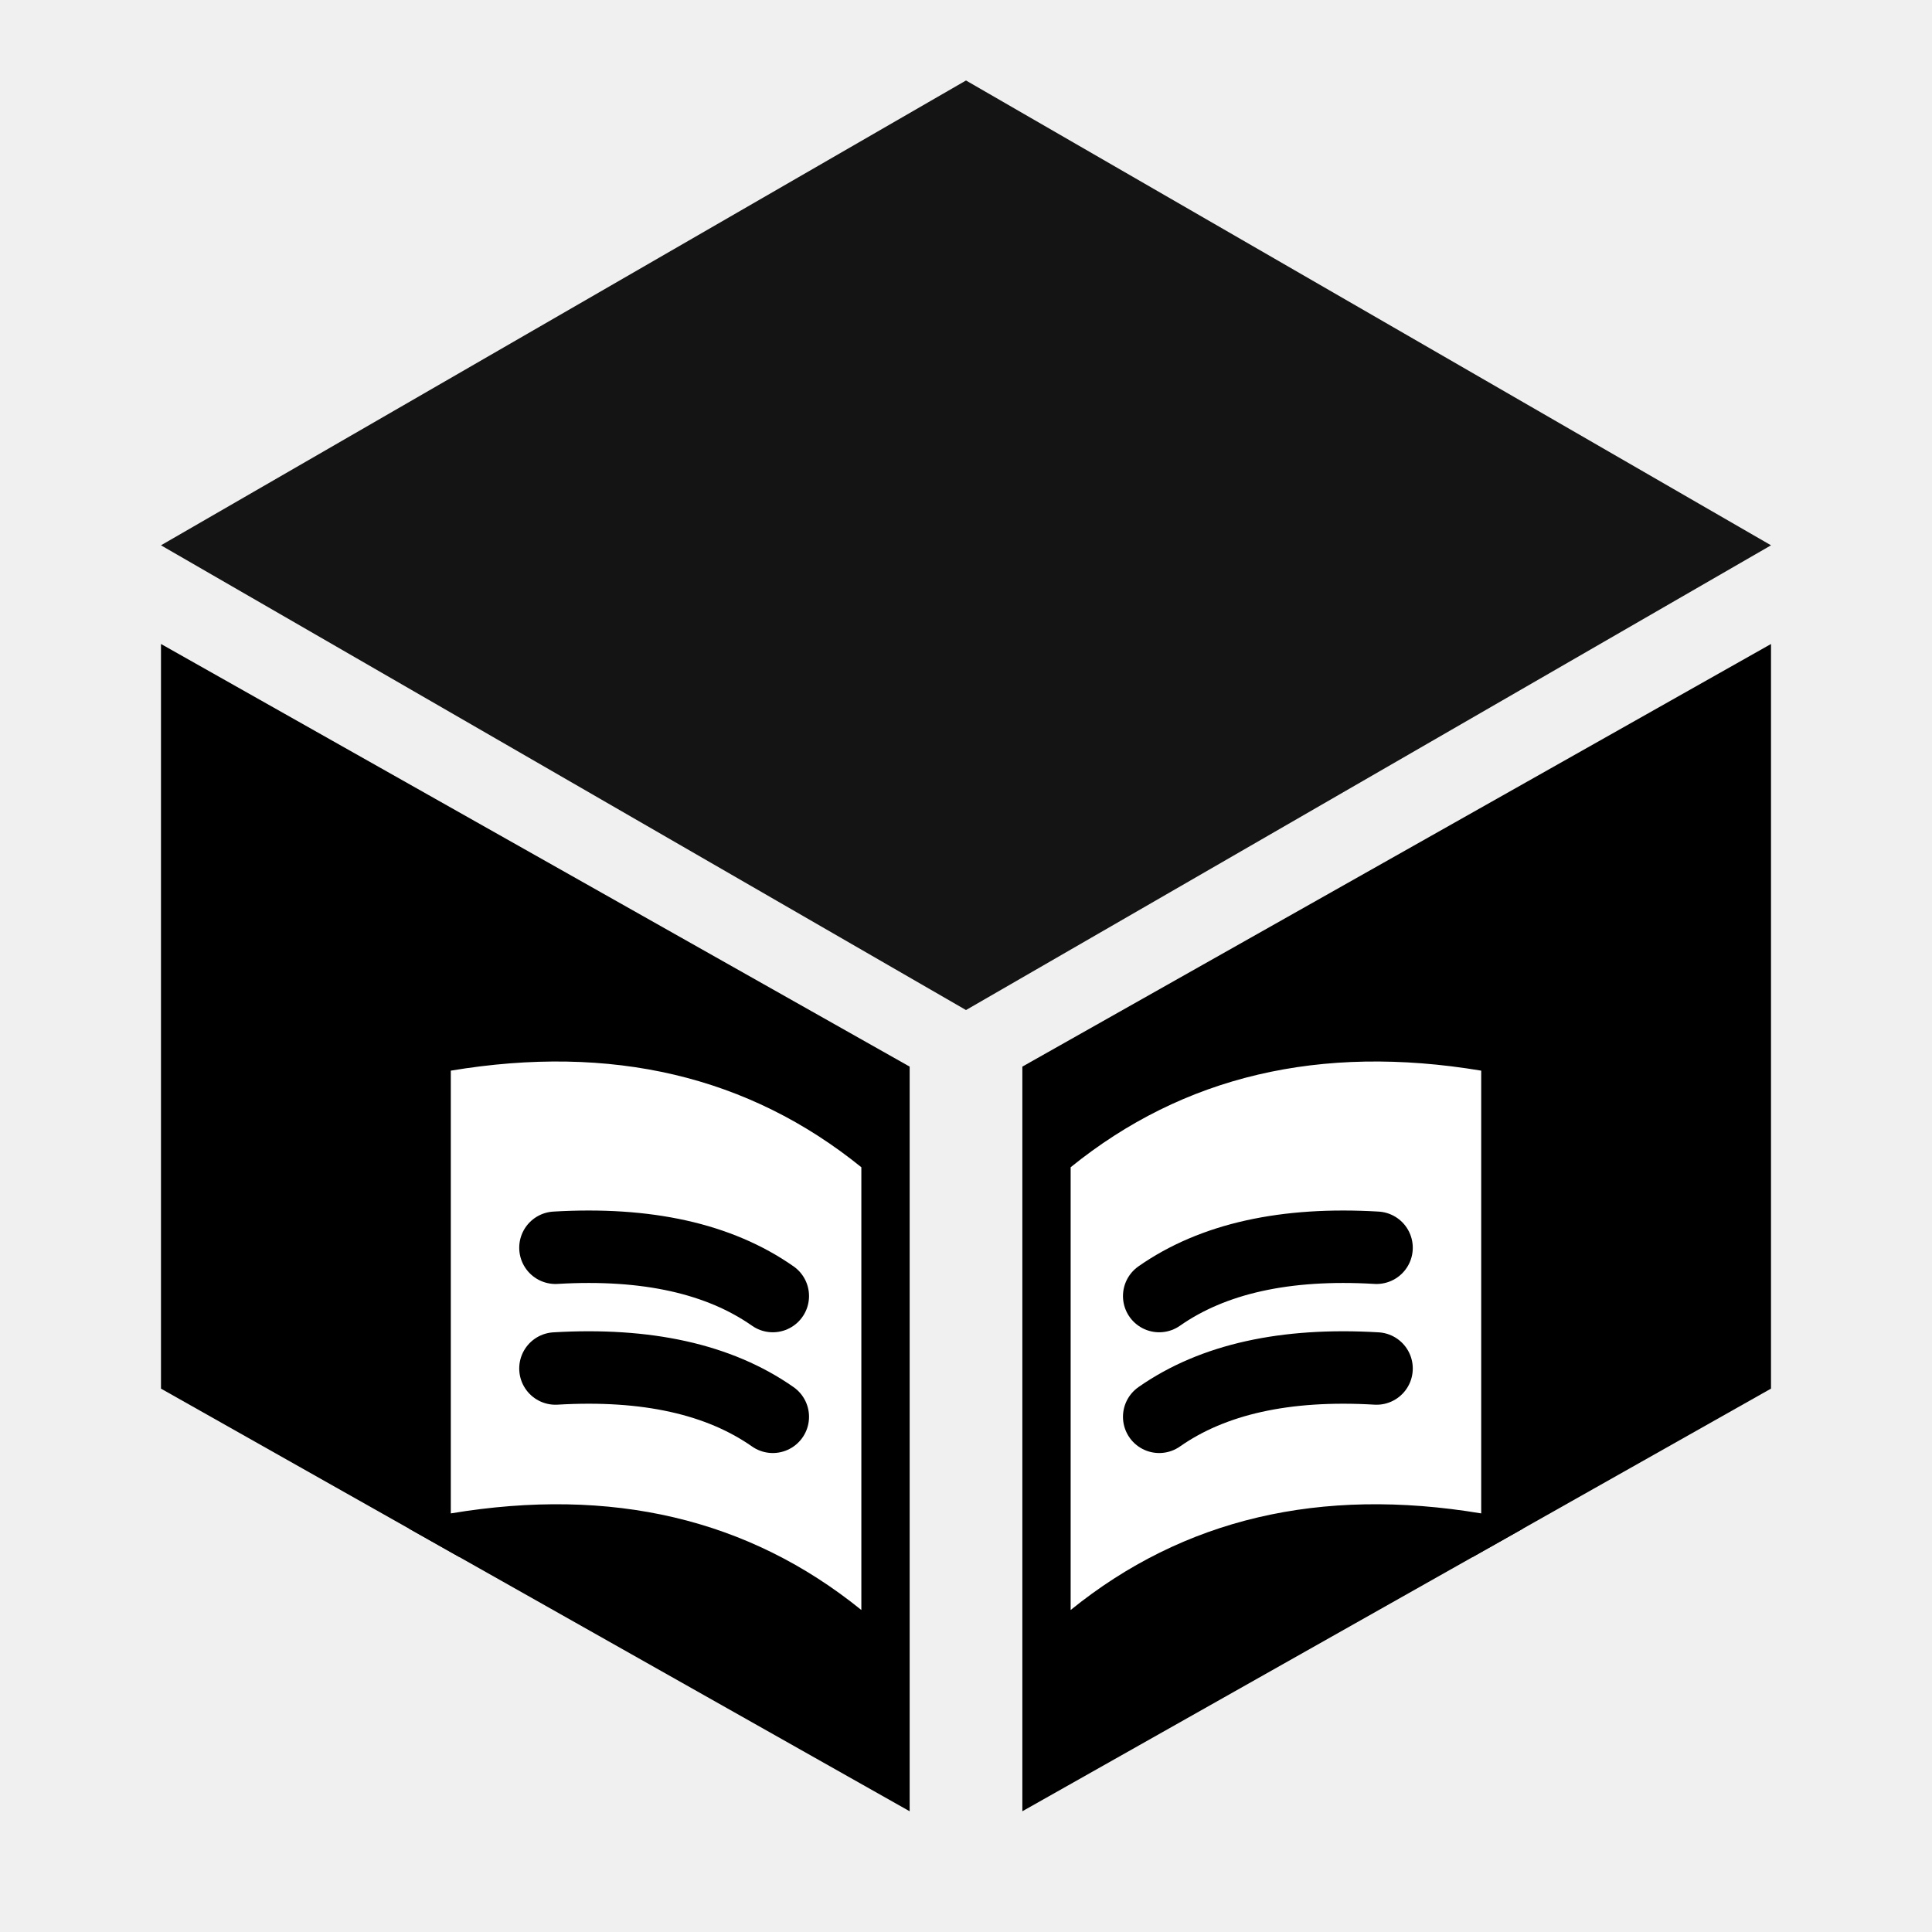
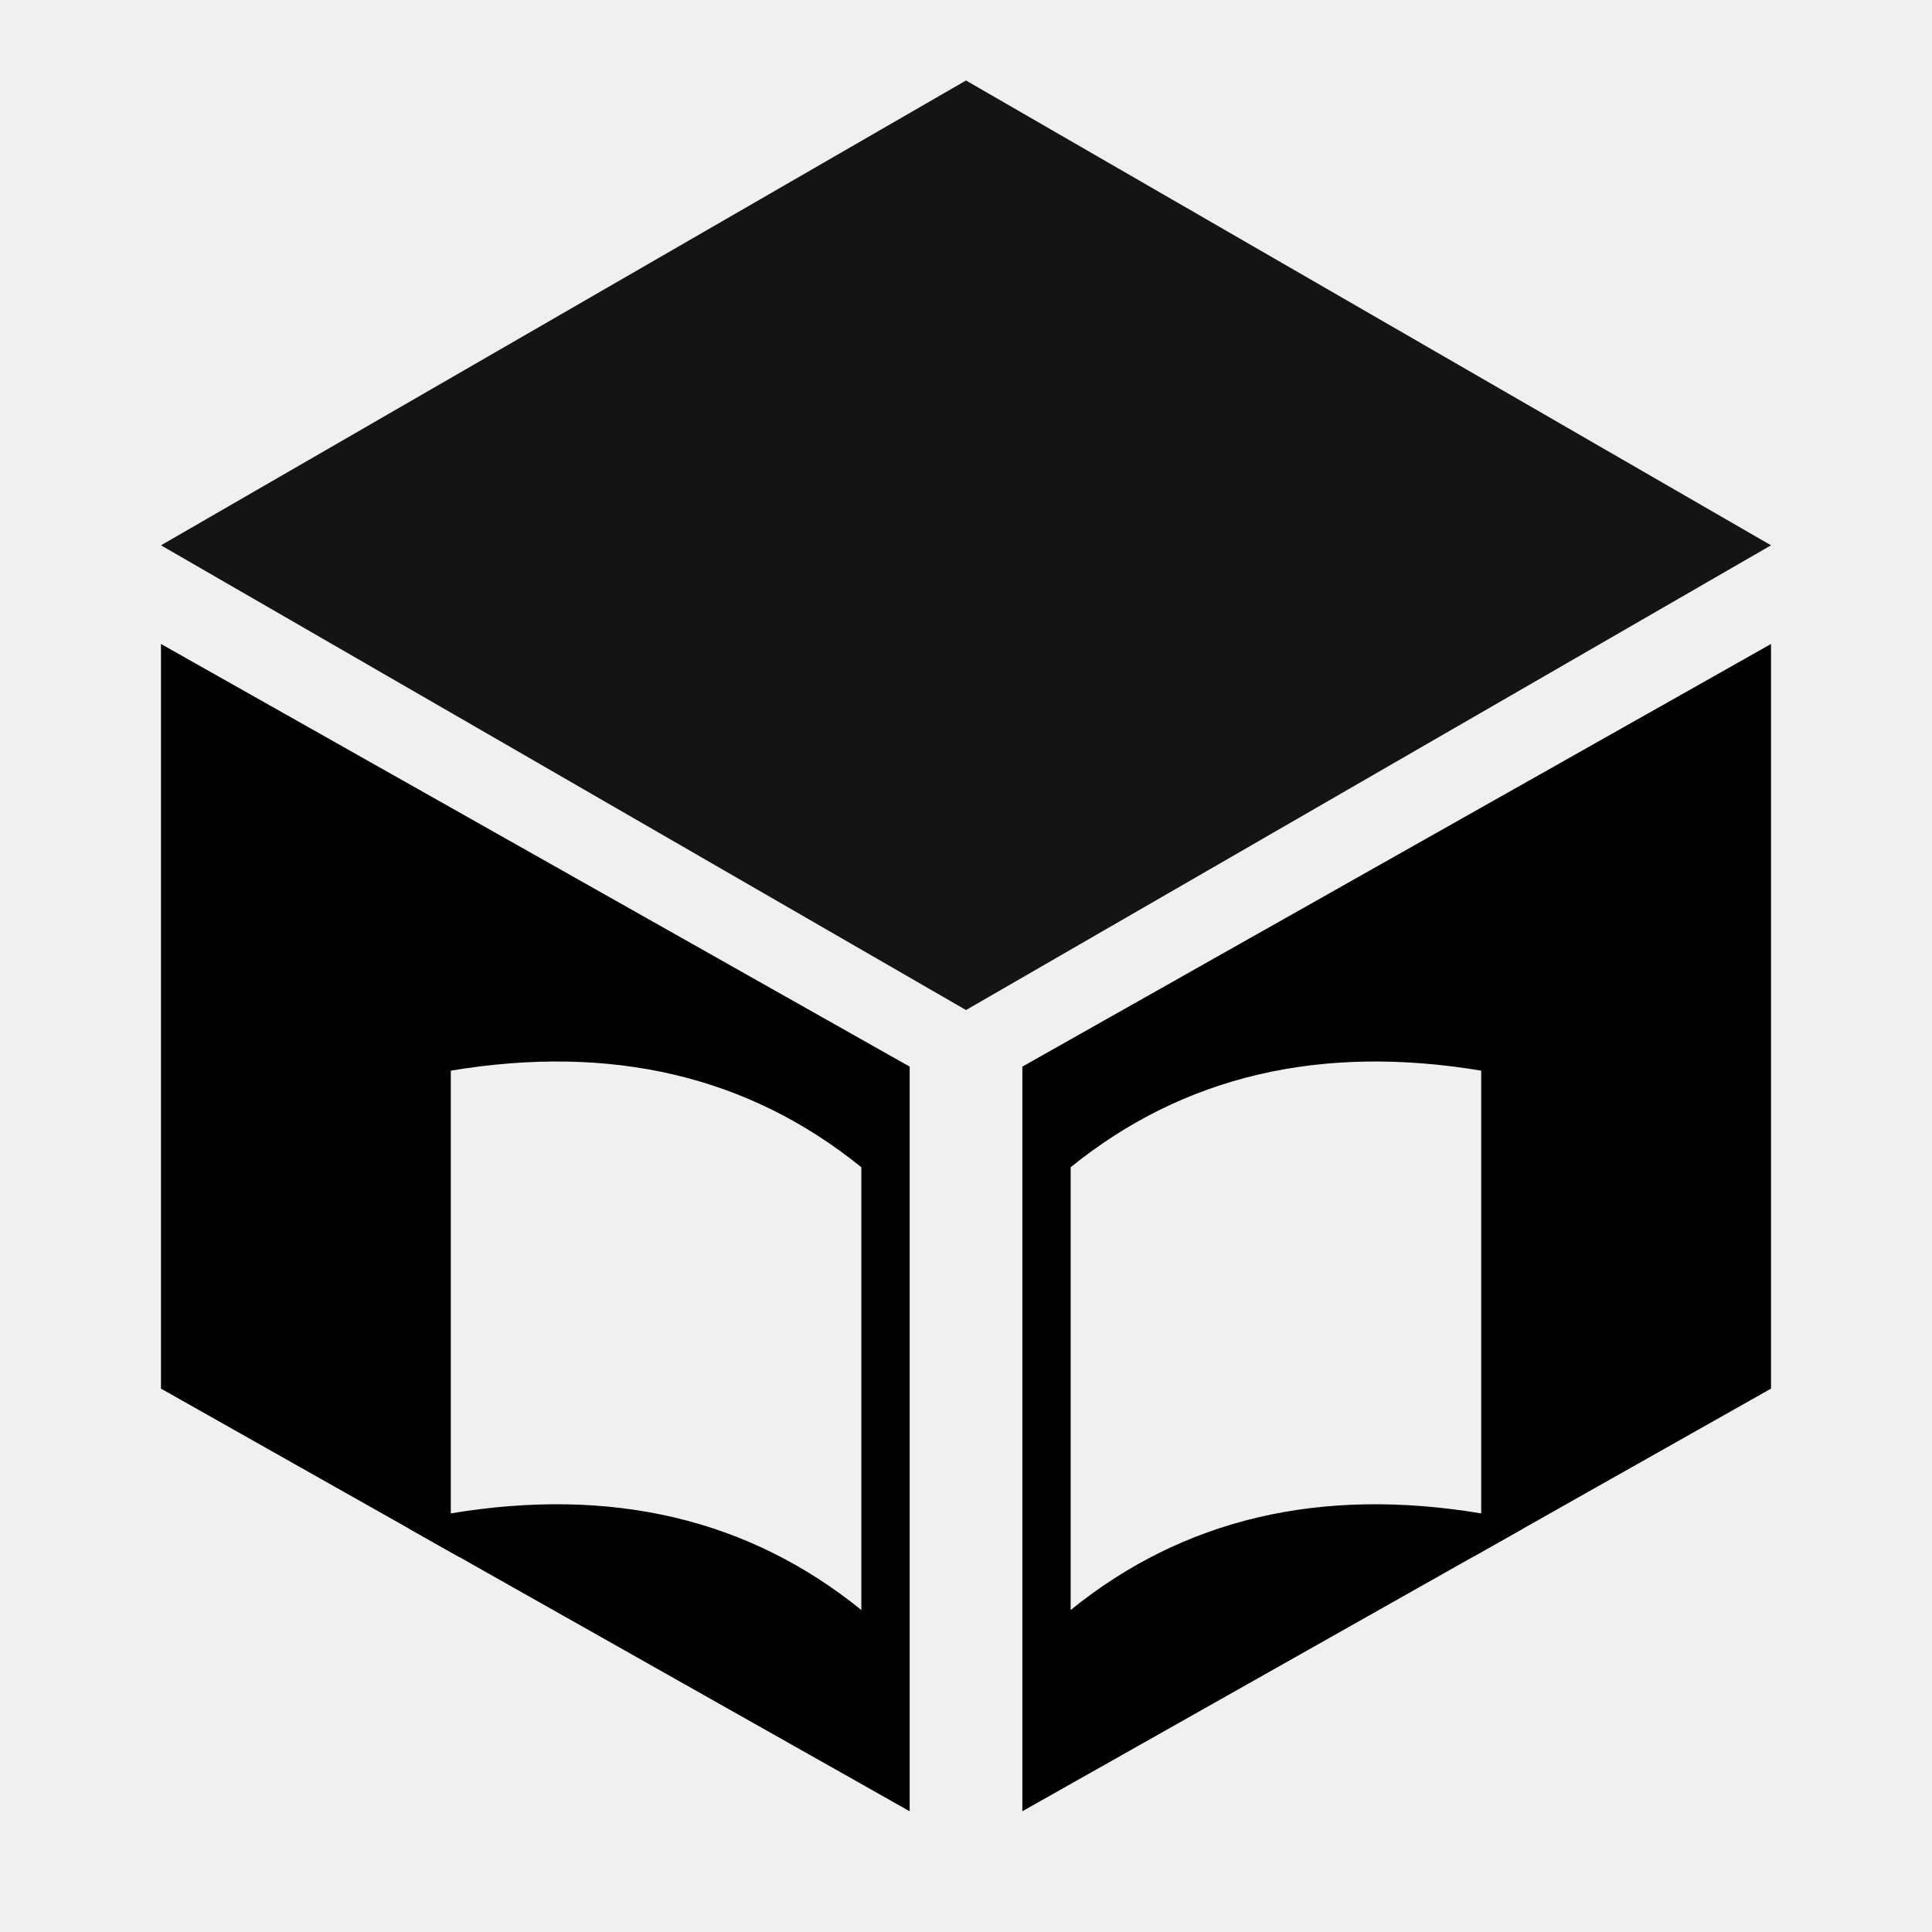
<svg xmlns="http://www.w3.org/2000/svg" viewBox="0 0 24 24" role="img" aria-labelledby="cookbook-title cookbook-desc">
  <clipPath id="cookbook-cube">
    <path d="M 12 1 L 22 6.774 L 22 17.25 L 12.7 22.5 L 11.3 22.5 L 2 17.25 L 2 6.774 Z" />
  </clipPath>
-   <path d="M 12 1 L 22 6.774 L 12 12.547 L 2 6.774 Z" fill="currentColor" />
-   <path d="M 2 8 L 11.3 13.25 L 11.3 22.5 L 2 17.25 Z" fill="currentColor" />
-   <path d="M 12.7 13.25 L 22 8 L 22 17.25 L 12.7 22.5 Z" fill="currentColor" />
-   <g clip-path="url(#cookbook-cube)">
-     <path d="M 5.6 13.3 Q 8.6 12.8 10.7 14.5 L 10.7 20.0 Q 8.6 18.3 5.6 18.8 Z M 18.4 13.3 Q 15.4 12.8 13.3 14.5 L 13.3 20.0 Q 15.4 18.3 18.4 18.8 Z" fill="currentColor" stroke="currentColor" stroke-width="1.1" stroke-linejoin="round" />
-     <path d="M 6.9 15.5 Q 8.6 15.4 9.6 16.1 M 6.9 17.0 Q 8.6 16.9 9.6 17.6 M 17.1 15.5 Q 15.4 15.4 14.4 16.1 M 17.1 17.0 Q 15.4 16.9 14.4 17.6" fill="none" stroke="currentColor" stroke-width="0.9" stroke-linecap="round" />
-   </g>
-   <path d="M 12 1 L 22 6.774 L 12 12.547 L 2 6.774 Z" fill="#fff" opacity="0.08" />
-   <path d="M 2 8 L 11.3 13.25 L 11.3 22.5 L 2 17.25 Z" fill="#000" opacity="0.10" />
-   <g clip-path="url(#cookbook-cube)">
-     <path d="M 5.6 13.3 Q 8.6 12.8 10.7 14.5 L 10.7 20.0 Q 8.6 18.3 5.6 18.8 Z M 18.4 13.3 Q 15.4 12.8 13.3 14.5 L 13.3 20.0 Q 15.4 18.3 18.4 18.8 Z" fill="#fff" />
-     <path d="M 6.9 15.5 Q 8.6 15.4 9.6 16.1 M 6.9 17.0 Q 8.6 16.9 9.6 17.6 M 17.1 15.5 Q 15.4 15.4 14.4 16.1 M 17.1 17.0 Q 15.4 16.9 14.4 17.6" fill="none" stroke="currentColor" stroke-width="0.9" stroke-linecap="round" />
+   <mask id="cookbook-knockout" maskUnits="userSpaceOnUse" x="0" y="0" width="24" height="24">
+     <rect width="24" height="24" fill="#fff" />
+     <g clip-path="url(#cookbook-cube)">
+       <path d="M 5.6 13.3 Q 8.6 12.8 10.7 14.5 L 10.7 20.0 Q 8.6 18.3 5.6 18.8 Z M 18.4 13.3 Q 15.4 12.8 13.3 14.5 L 13.3 20.0 Q 15.4 18.3 18.4 18.8 Z" fill="#000" />
+     </g>
+   </mask>
+   <g mask="url(#cookbook-knockout)">
+     <path d="M 12 1 L 22 6.774 L 12 12.547 L 2 6.774 Z" fill="currentColor" />
+     <path d="M 2 8 L 11.3 13.25 L 11.3 22.5 L 2 17.25 Z" fill="currentColor" />
+     <path d="M 12.7 13.25 L 22 8 L 22 17.25 L 12.7 22.5 Z" fill="currentColor" />
+     <g clip-path="url(#cookbook-cube)">
+       <path d="M 5.6 13.3 Q 8.6 12.8 10.7 14.5 L 10.7 20.0 Q 8.6 18.3 5.6 18.8 Z M 18.4 13.3 Q 15.4 12.8 13.3 14.5 L 13.3 20.0 Q 15.4 18.3 18.4 18.8 Z" fill="currentColor" stroke="currentColor" stroke-width="1.1" stroke-linejoin="round" />
+     </g>
+     <path d="M 12 1 L 22 6.774 L 12 12.547 L 2 6.774 Z" fill="#fff" opacity="0.08" />
+     <path d="M 2 8 L 11.3 13.25 L 11.3 22.5 L 2 17.25 Z" fill="#000" opacity="0.10" />
  </g>
</svg>
